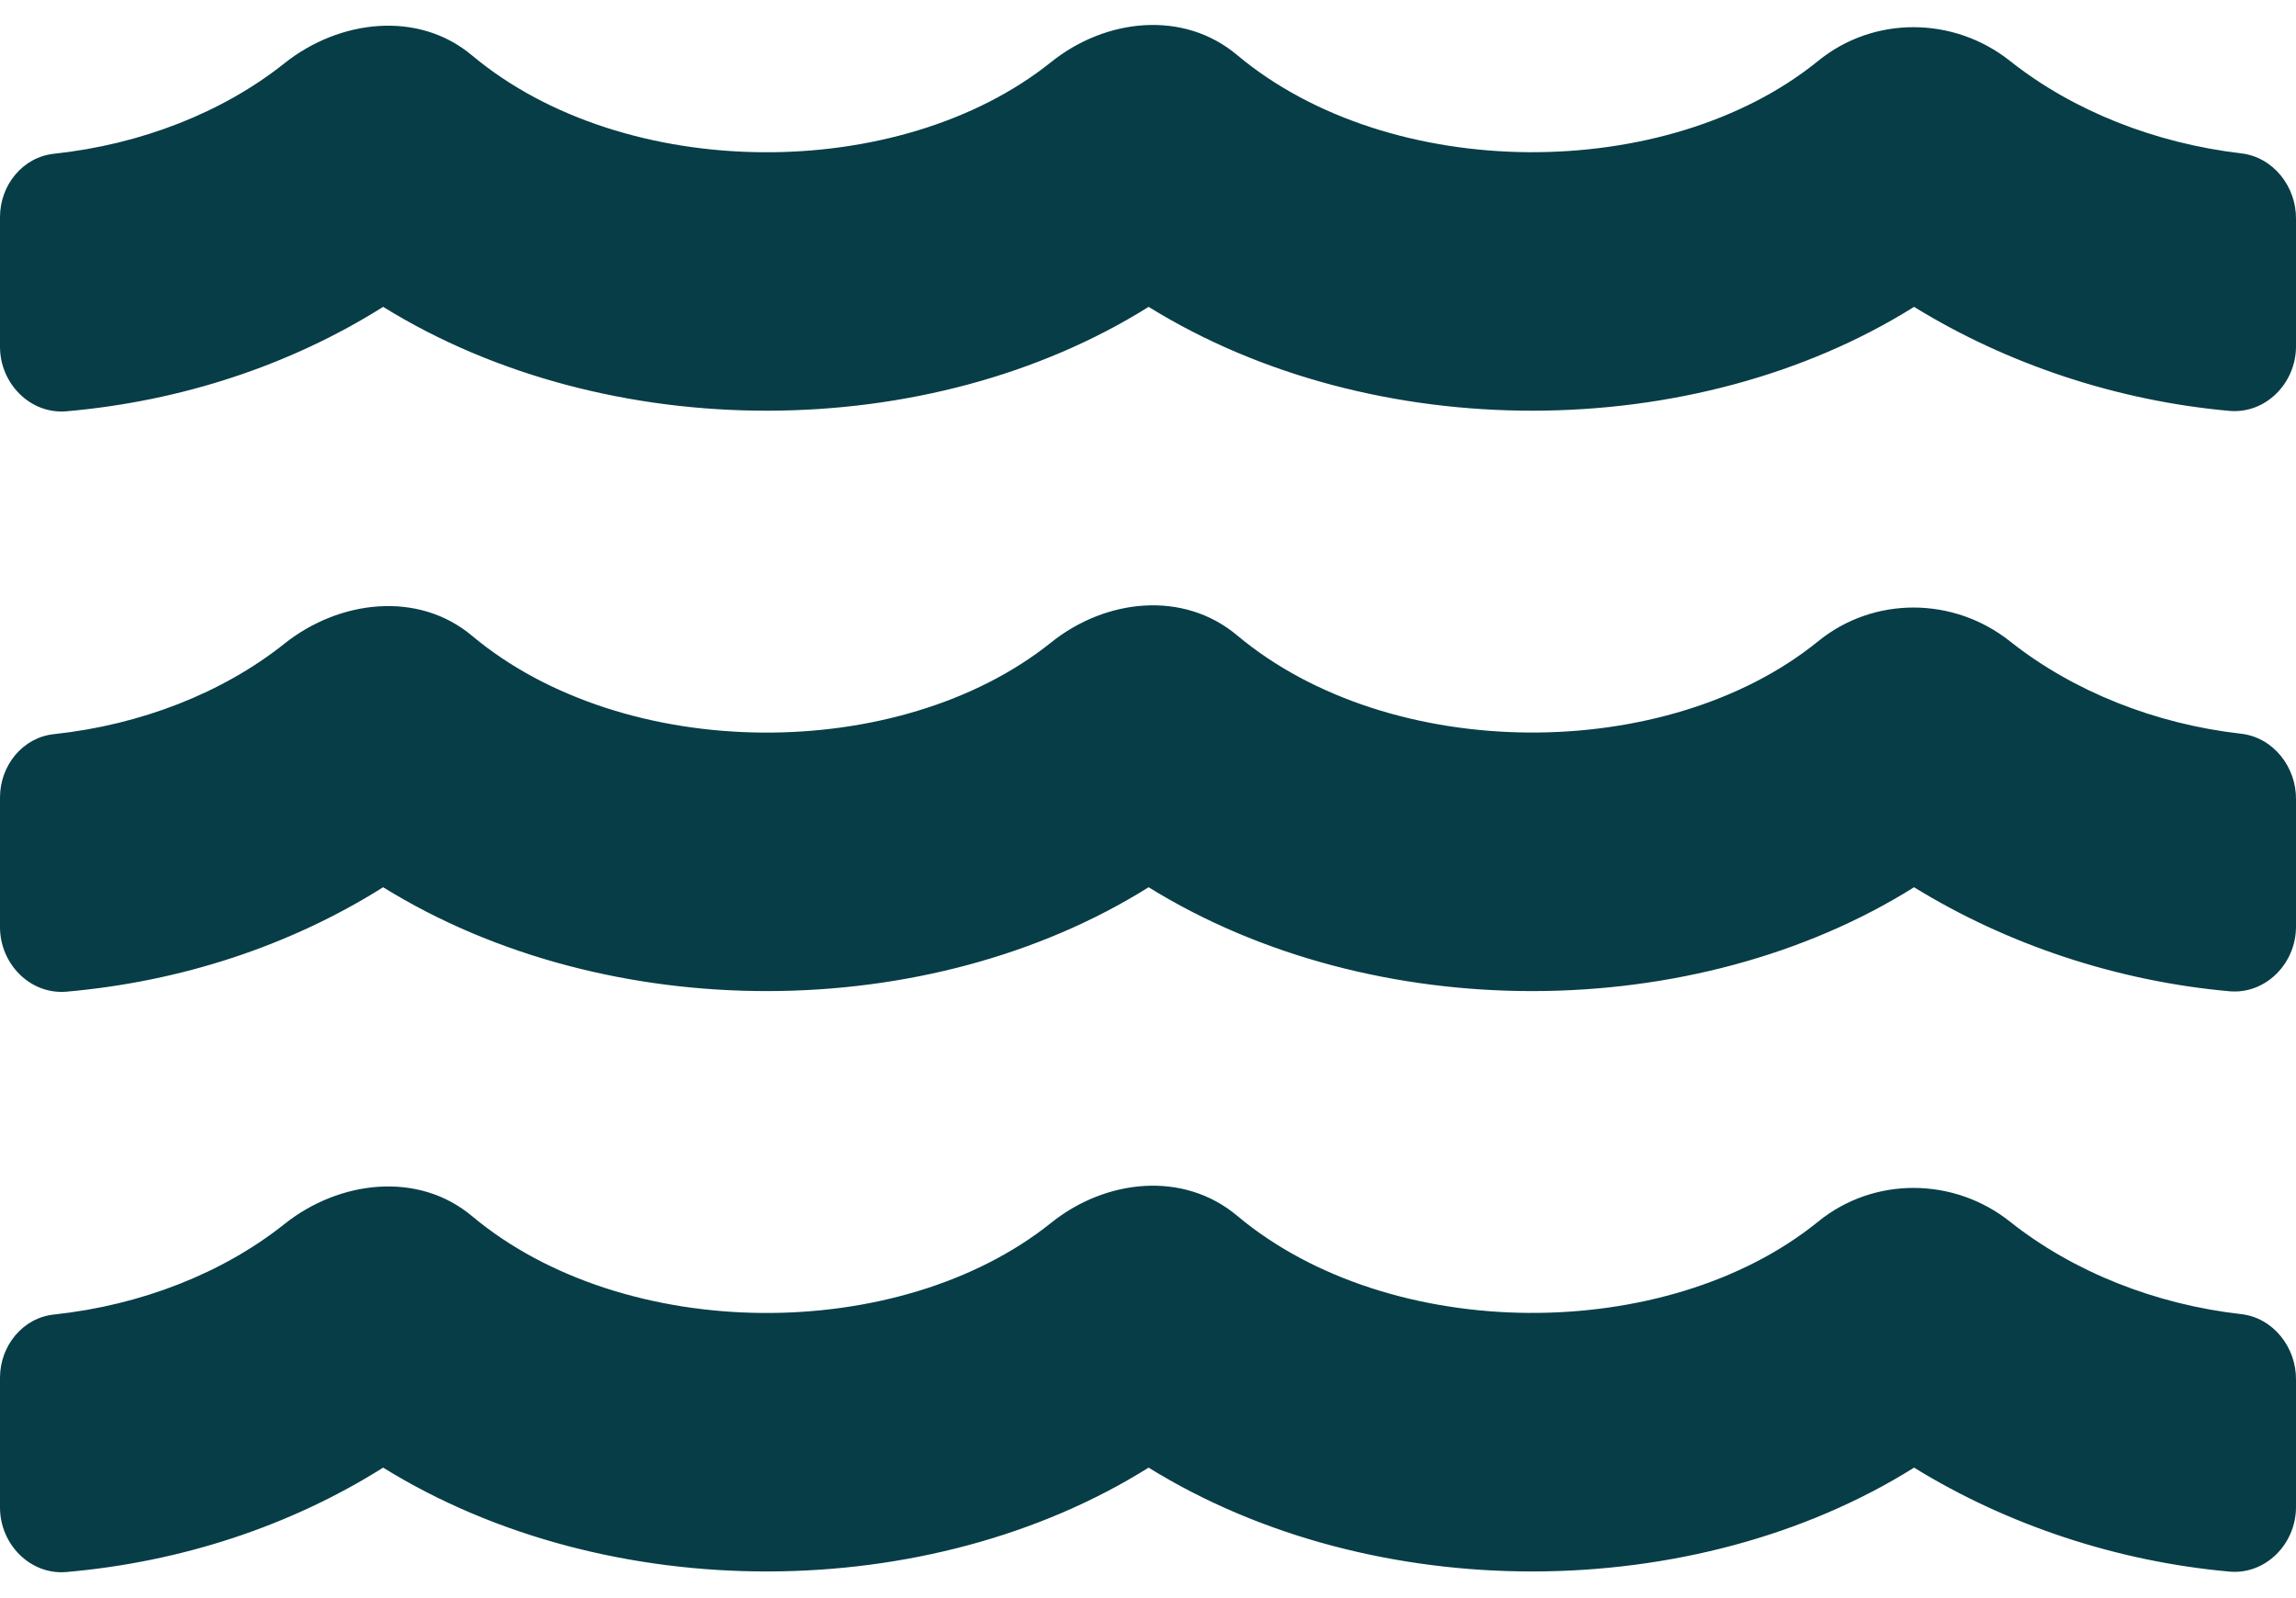
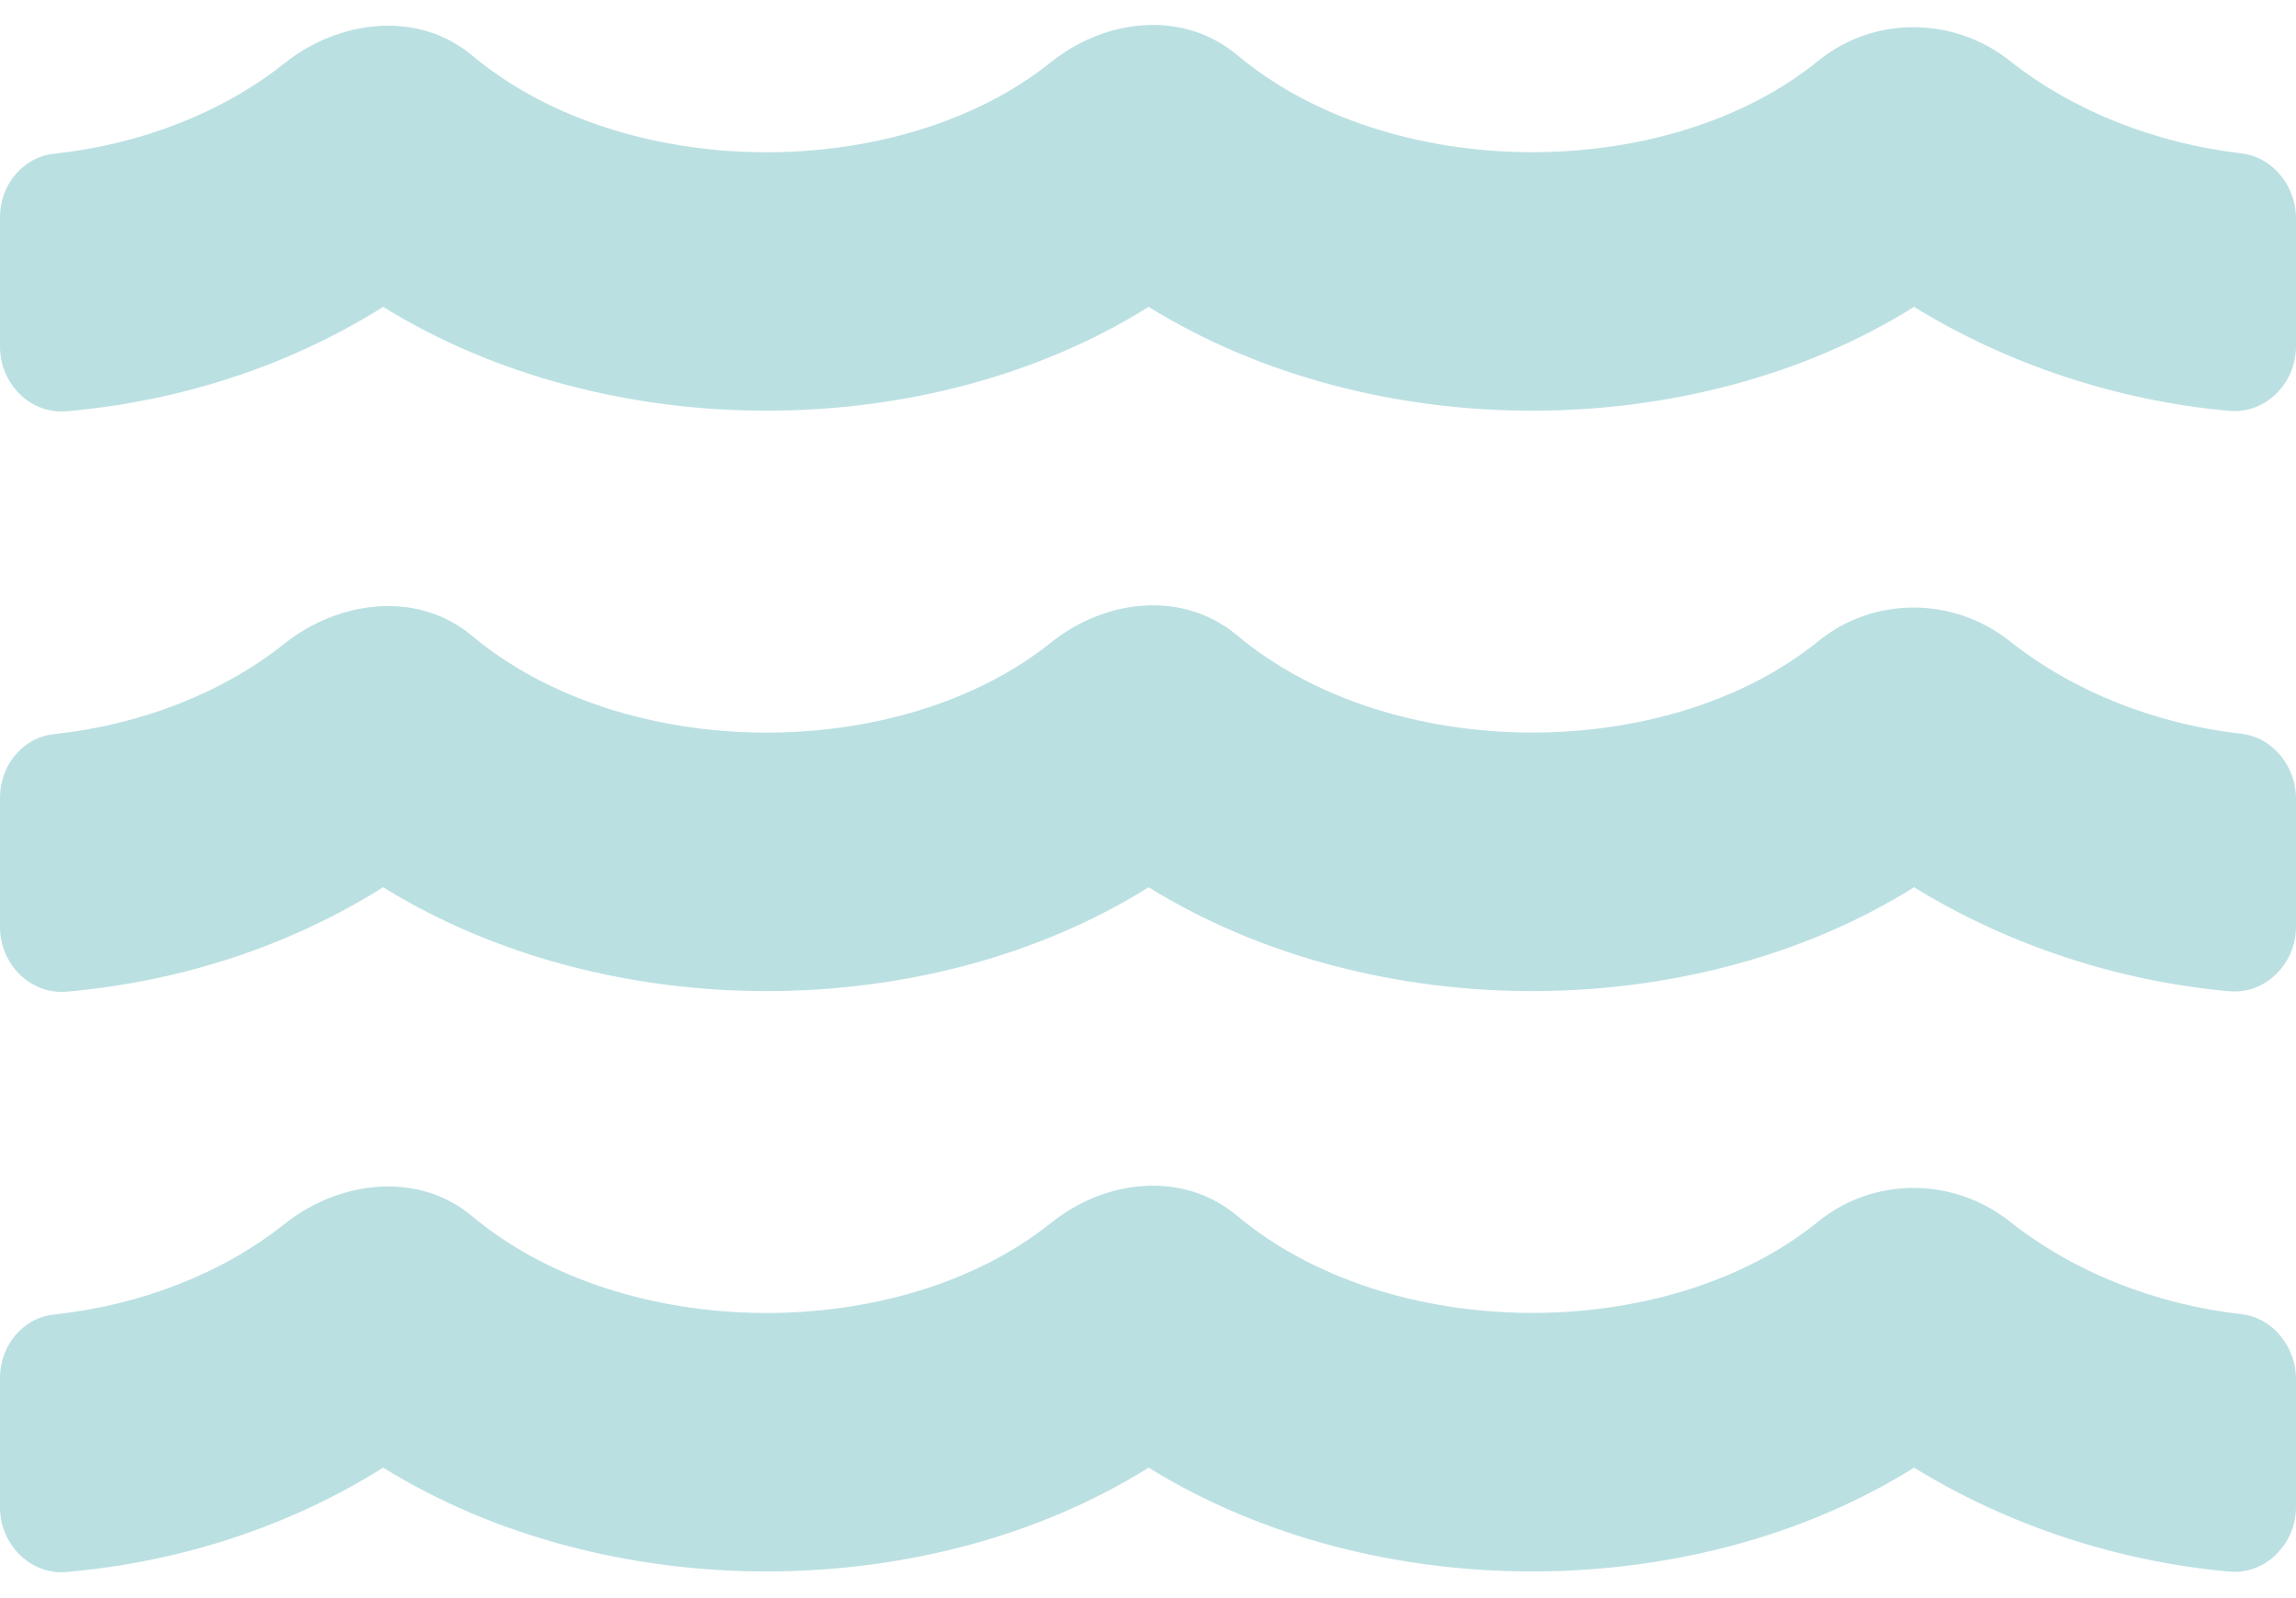
<svg xmlns="http://www.w3.org/2000/svg" width="46" height="32" viewBox="0 0 46 32" fill="none">
-   <path id="Vector" d="M44.898 26.328C43.18 26.134 41.535 25.48 40.273 24.478C39.147 23.582 37.541 23.566 36.423 24.478C33.396 26.933 27.86 26.933 24.785 24.357C23.707 23.453 22.149 23.622 21.055 24.503C18.02 26.933 12.516 26.925 9.457 24.365C8.379 23.461 6.797 23.647 5.695 24.527C4.457 25.512 2.82 26.15 1.086 26.336C0.455 26.4 0 26.965 0 27.603V30.203C0 30.938 0.607 31.56 1.334 31.495C3.634 31.294 5.815 30.575 7.676 29.404C12.189 32.198 18.619 32.157 23.012 29.404C27.525 32.198 33.955 32.157 38.348 29.404C40.209 30.551 42.413 31.285 44.666 31.487C45.393 31.552 46 30.93 46 30.195V27.644C46.008 26.998 45.545 26.4 44.898 26.328ZM44.898 14.7C43.18 14.506 41.535 13.852 40.273 12.851C39.147 11.954 37.541 11.938 36.423 12.851C33.396 15.305 27.86 15.305 24.785 12.729C23.707 11.825 22.149 11.995 21.055 12.875C18.02 15.305 12.516 15.297 9.457 12.738C8.379 11.833 6.797 12.019 5.695 12.899C4.457 13.884 2.82 14.522 1.086 14.708C0.455 14.772 0 15.338 0 15.976V18.576C0 19.311 0.607 19.932 1.334 19.868C3.634 19.666 5.815 18.947 7.676 17.776C12.189 20.57 18.619 20.53 23.012 17.776C27.525 20.57 33.955 20.53 38.348 17.776C40.209 18.923 42.413 19.658 44.666 19.86C45.393 19.924 46 19.302 46 18.568V16.016C46.008 15.37 45.545 14.772 44.898 14.7ZM44.898 3.072C43.18 2.87 41.535 2.224 40.273 1.223C39.147 0.327 37.541 0.31 36.423 1.223C33.396 3.678 27.86 3.678 24.785 1.102C23.707 0.197 22.149 0.367 21.055 1.247C18.02 3.678 12.516 3.67 9.457 1.11C8.379 0.205 6.797 0.391 5.695 1.271C4.457 2.256 2.82 2.894 1.086 3.08C0.455 3.145 0 3.71 0 4.348V6.948C0 7.683 0.607 8.304 1.334 8.24C3.634 8.038 5.815 7.319 7.676 6.148C12.189 8.942 18.619 8.902 23.012 6.148C27.525 8.942 33.955 8.902 38.348 6.148C40.209 7.295 42.413 8.03 44.666 8.232C45.393 8.296 46 7.675 46 6.94V4.388C46.008 3.742 45.545 3.145 44.898 3.072Z" fill="#073D47" />
+   <path id="Vector" d="M44.898 26.328C43.18 26.134 41.535 25.48 40.273 24.478C39.147 23.582 37.541 23.566 36.423 24.478C33.396 26.933 27.86 26.933 24.785 24.357C23.707 23.453 22.149 23.622 21.055 24.503C18.02 26.933 12.516 26.925 9.457 24.365C8.379 23.461 6.797 23.647 5.695 24.527C4.457 25.512 2.82 26.15 1.086 26.336C0.455 26.4 0 26.965 0 27.603V30.203C0 30.938 0.607 31.56 1.334 31.495C3.634 31.294 5.815 30.575 7.676 29.404C12.189 32.198 18.619 32.157 23.012 29.404C27.525 32.198 33.955 32.157 38.348 29.404C40.209 30.551 42.413 31.285 44.666 31.487C45.393 31.552 46 30.93 46 30.195V27.644C46.008 26.998 45.545 26.4 44.898 26.328ZM44.898 14.7C43.18 14.506 41.535 13.852 40.273 12.851C39.147 11.954 37.541 11.938 36.423 12.851C33.396 15.305 27.86 15.305 24.785 12.729C23.707 11.825 22.149 11.995 21.055 12.875C18.02 15.305 12.516 15.297 9.457 12.738C8.379 11.833 6.797 12.019 5.695 12.899C4.457 13.884 2.82 14.522 1.086 14.708C0.455 14.772 0 15.338 0 15.976V18.576C0 19.311 0.607 19.932 1.334 19.868C3.634 19.666 5.815 18.947 7.676 17.776C12.189 20.57 18.619 20.53 23.012 17.776C27.525 20.57 33.955 20.53 38.348 17.776C40.209 18.923 42.413 19.658 44.666 19.86C45.393 19.924 46 19.302 46 18.568V16.016C46.008 15.37 45.545 14.772 44.898 14.7ZM44.898 3.072C43.18 2.87 41.535 2.224 40.273 1.223C39.147 0.327 37.541 0.31 36.423 1.223C33.396 3.678 27.86 3.678 24.785 1.102C23.707 0.197 22.149 0.367 21.055 1.247C18.02 3.678 12.516 3.67 9.457 1.11C8.379 0.205 6.797 0.391 5.695 1.271C4.457 2.256 2.82 2.894 1.086 3.08C0.455 3.145 0 3.71 0 4.348V6.948C0 7.683 0.607 8.304 1.334 8.24C3.634 8.038 5.815 7.319 7.676 6.148C12.189 8.942 18.619 8.902 23.012 6.148C27.525 8.942 33.955 8.902 38.348 6.148C40.209 7.295 42.413 8.03 44.666 8.232C45.393 8.296 46 7.675 46 6.94V4.388C46.008 3.742 45.545 3.145 44.898 3.072Z" fill="#BBE0E2" />
</svg>
